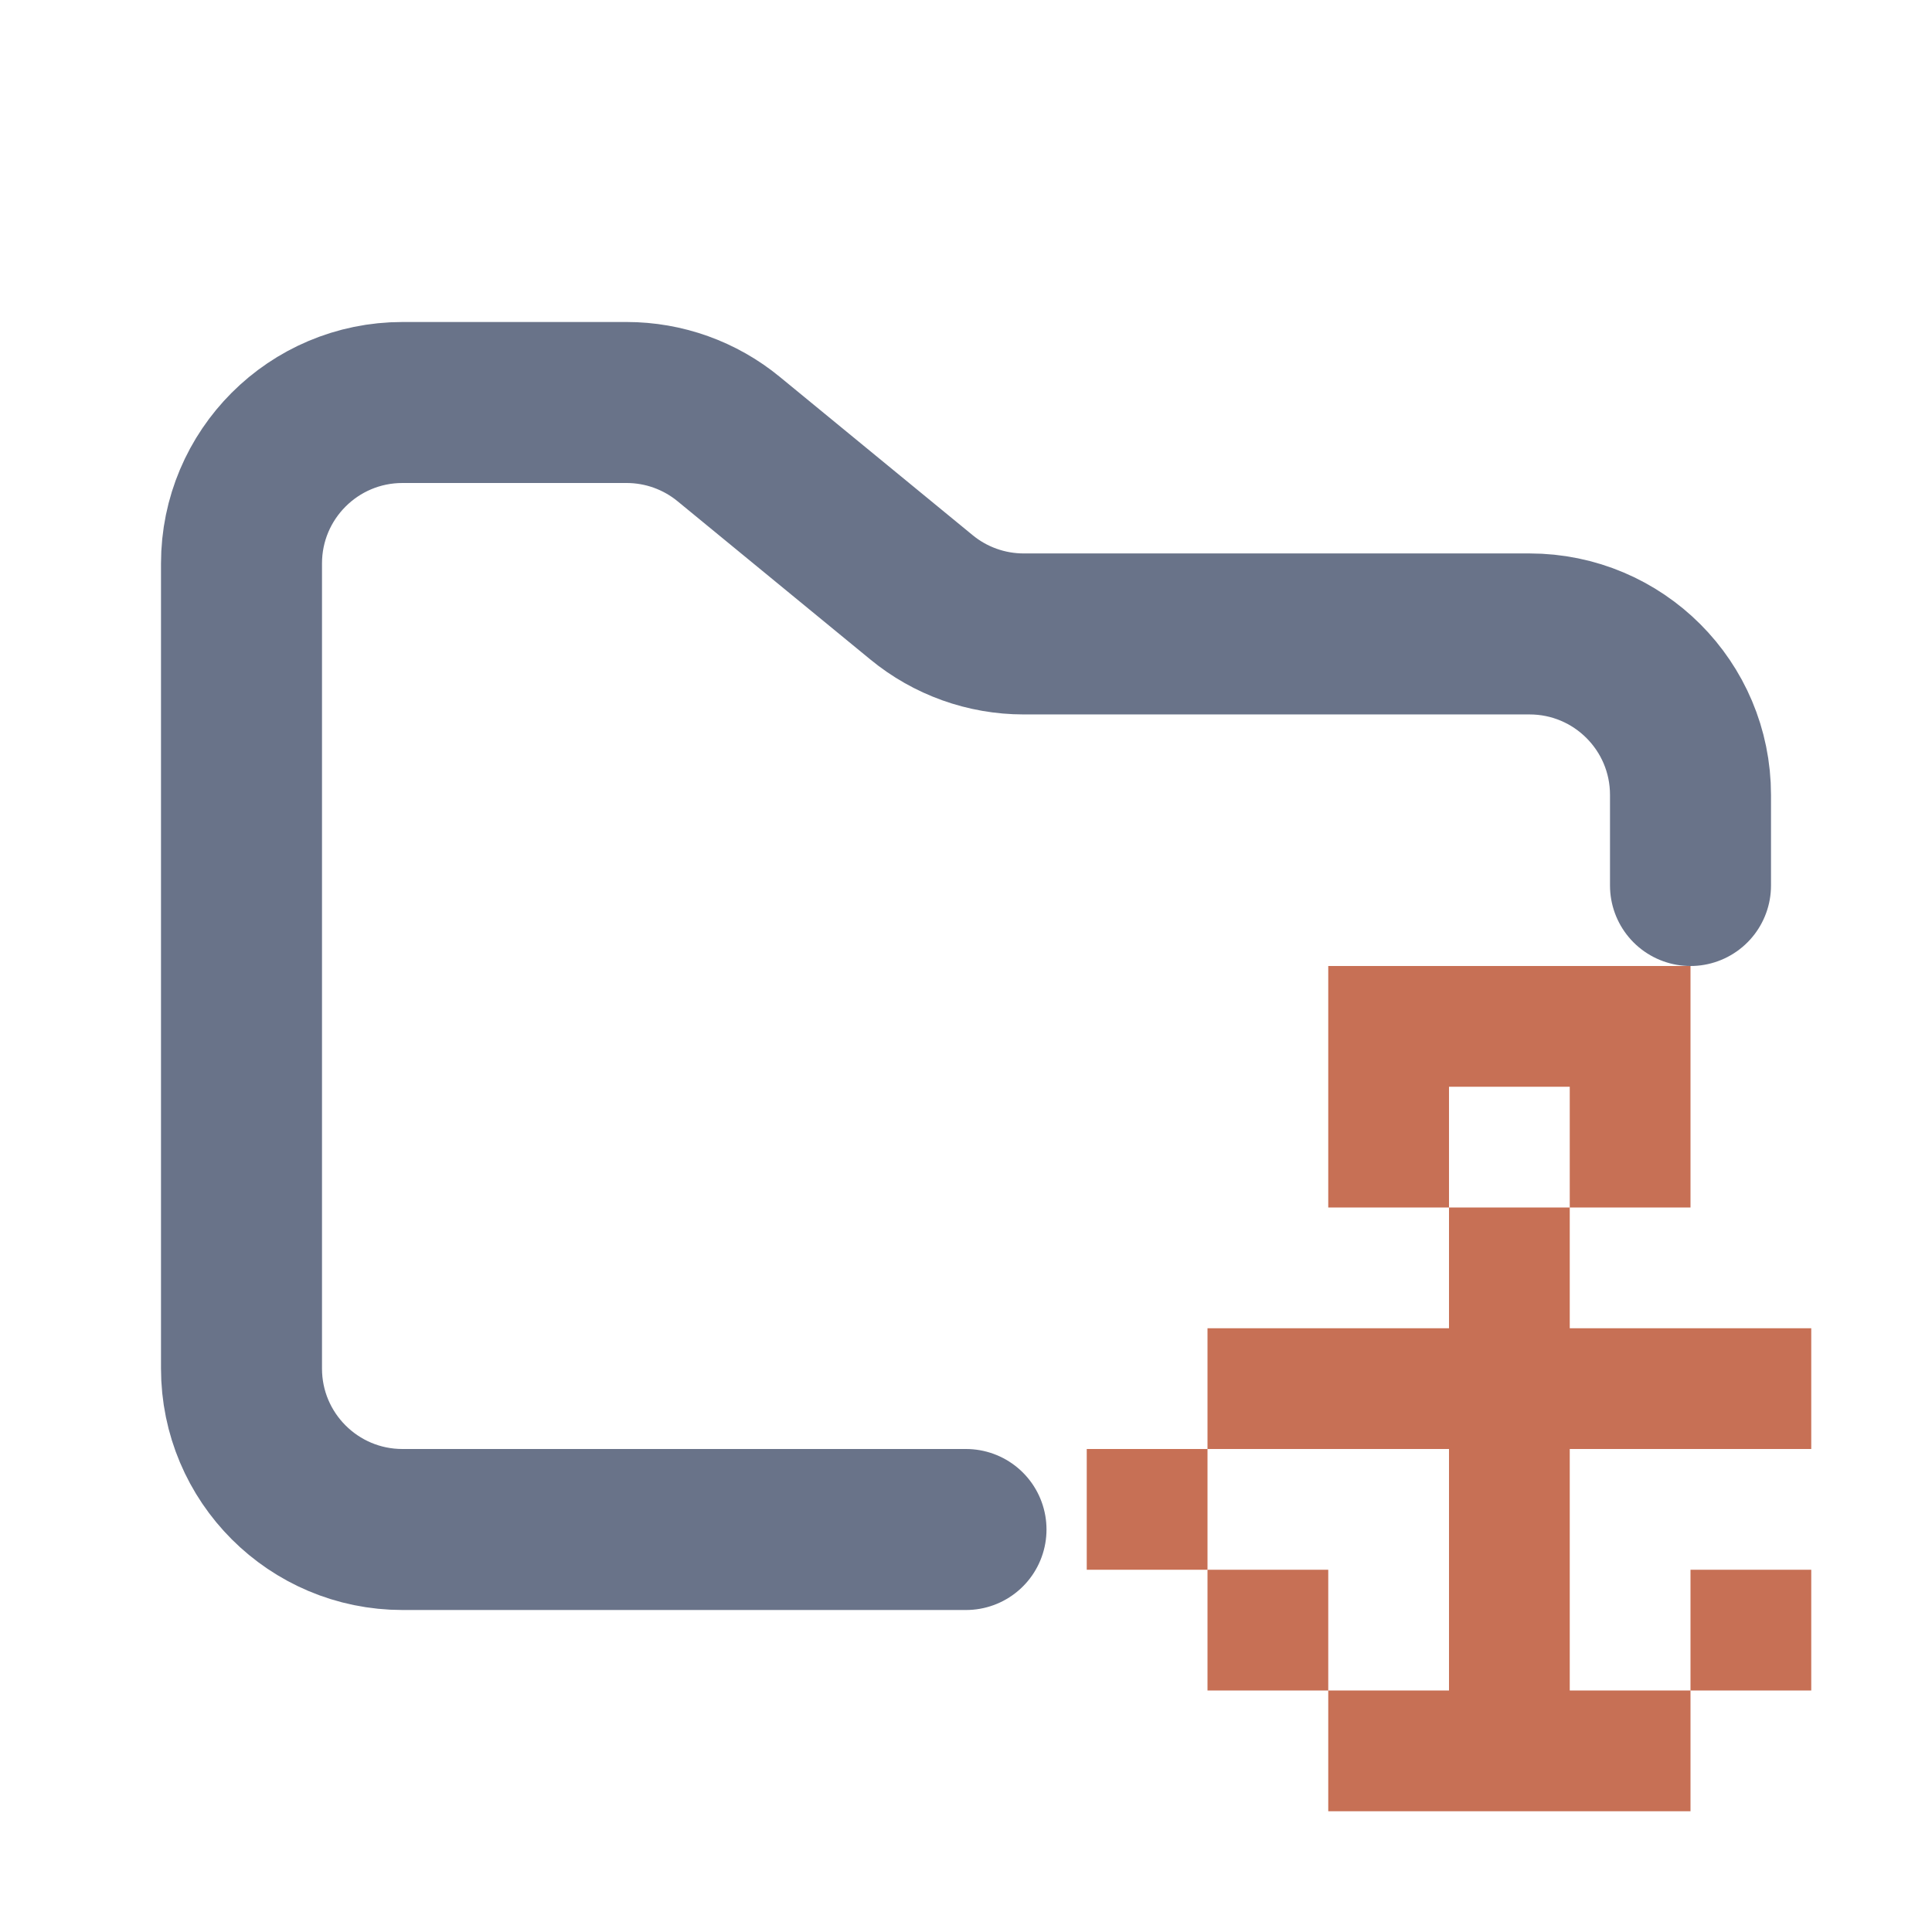
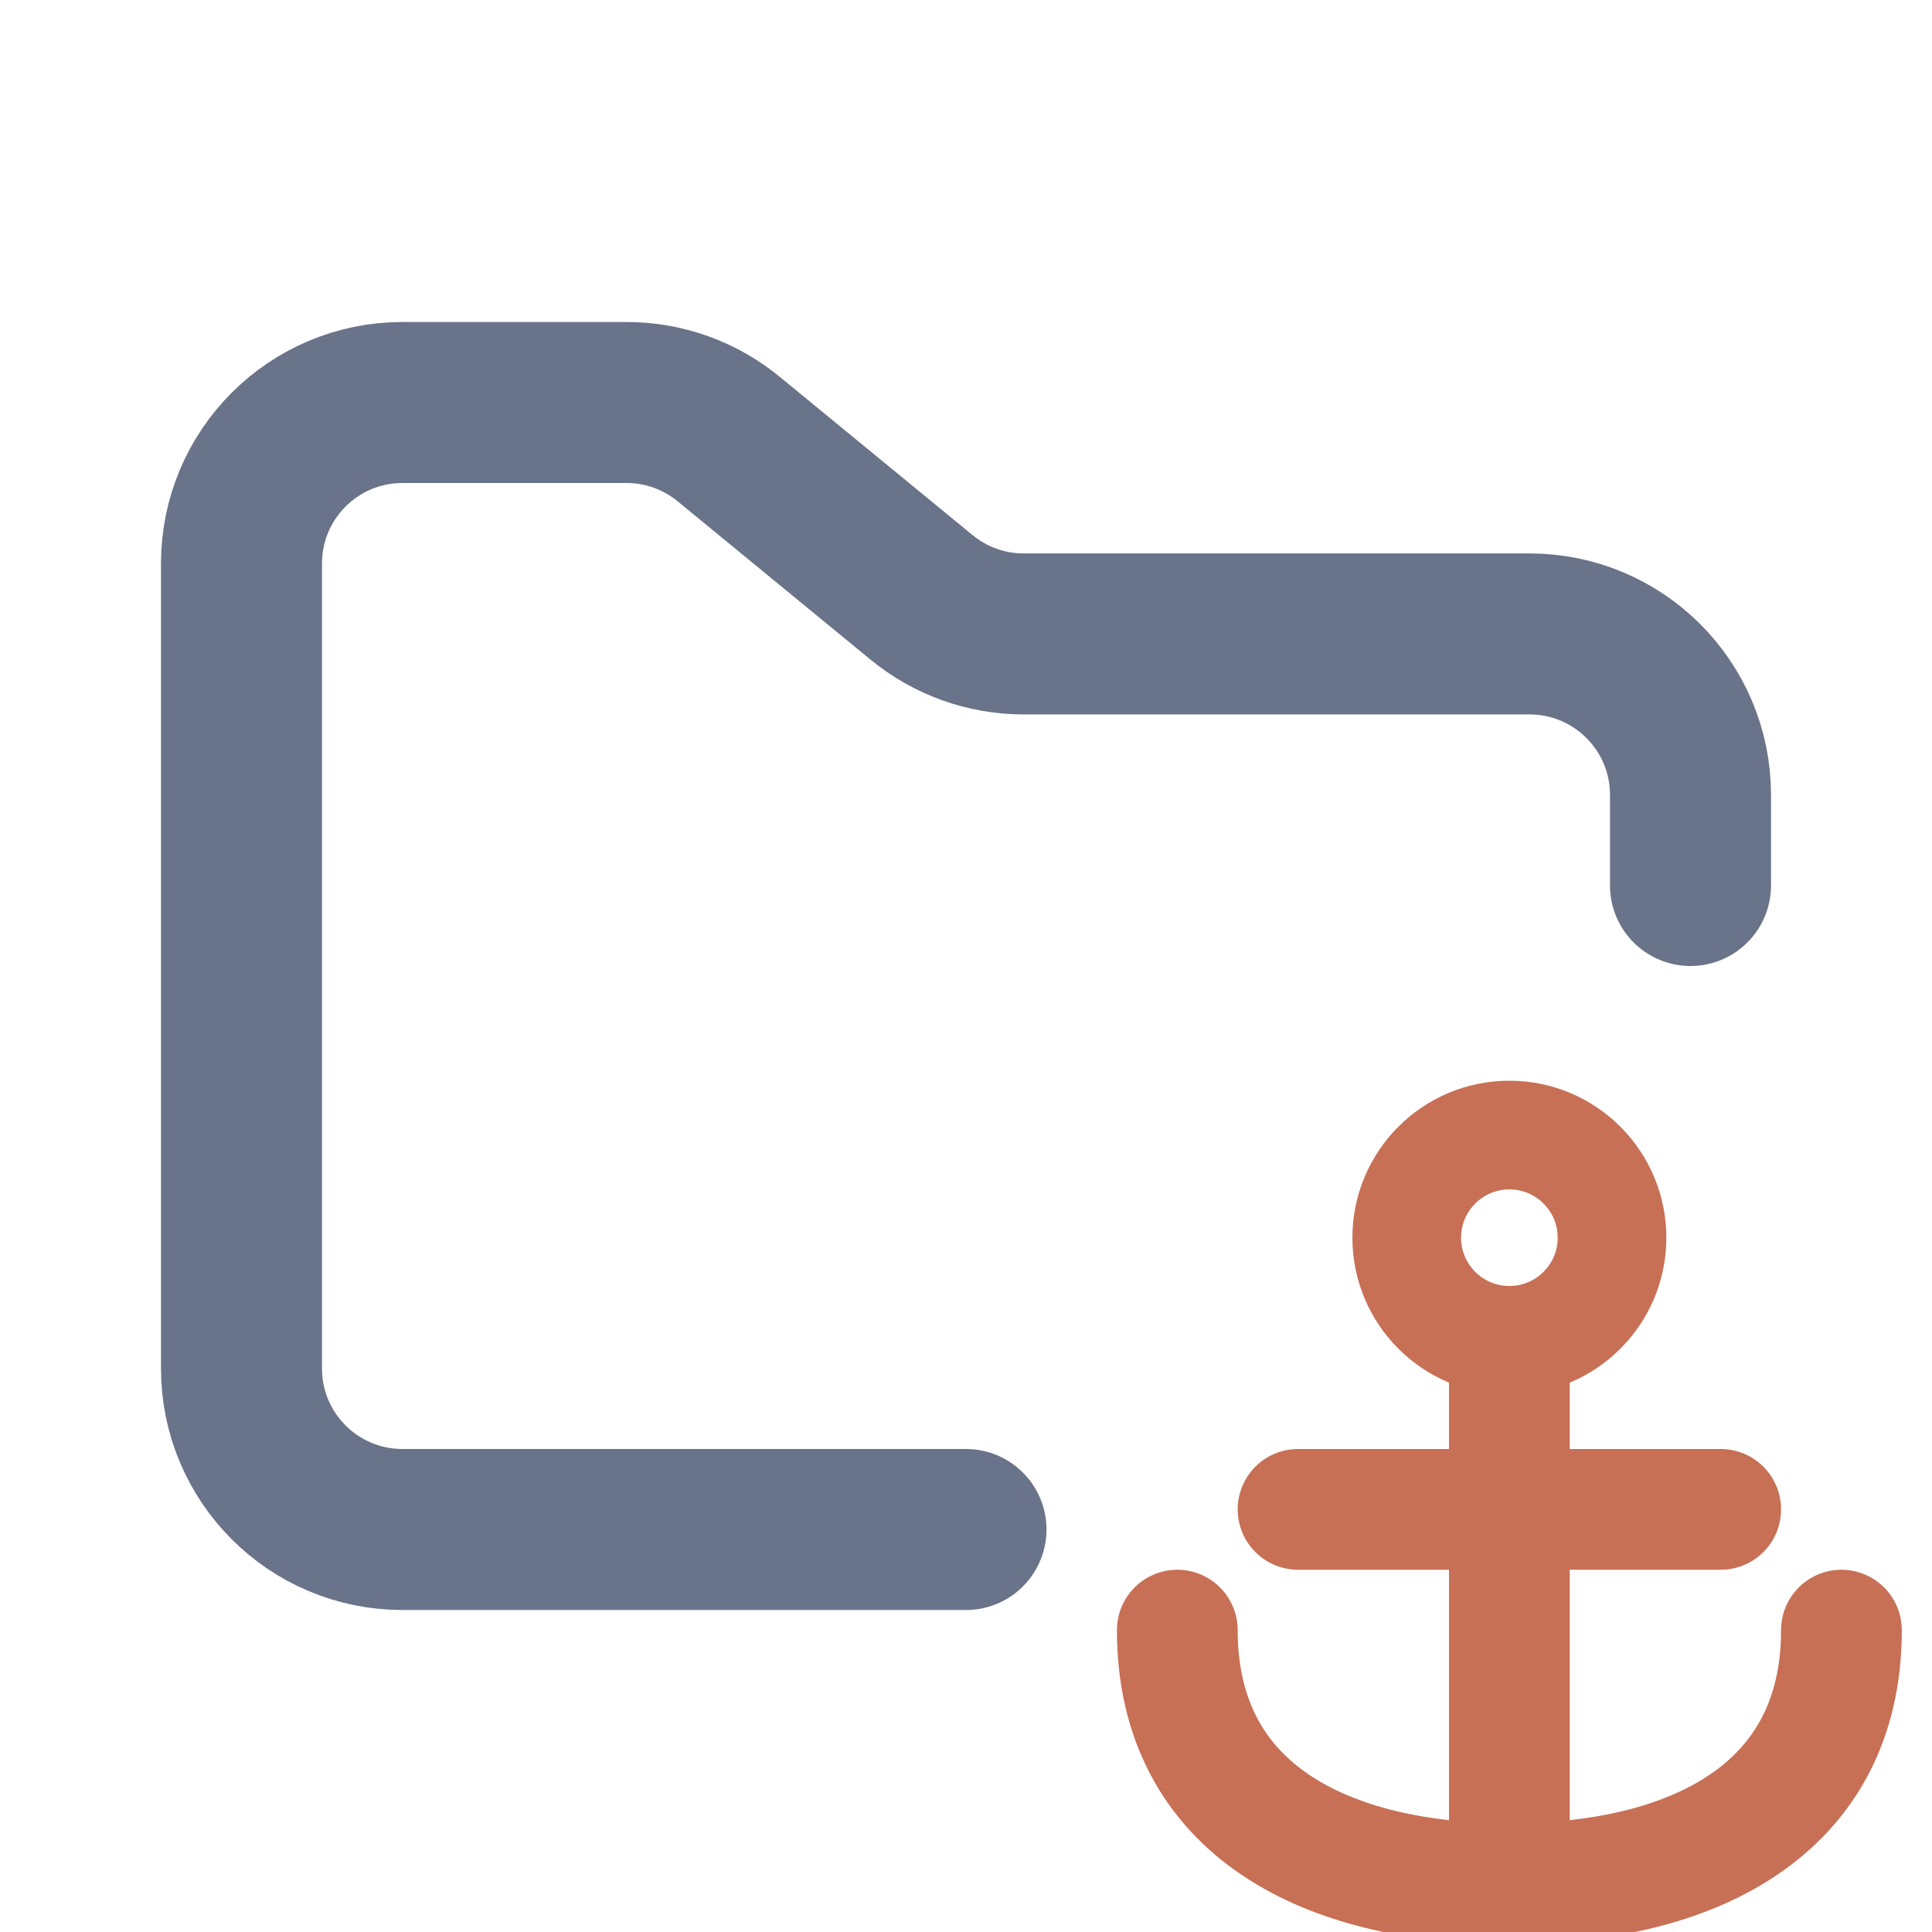
<svg xmlns="http://www.w3.org/2000/svg" width="16" height="16" viewBox="0 0 24 24" fill="none">
  <path d="M12 19H5C3.895 19 3 18.105 3 17V7C3 5.895 3.895 5 5 5H7.784C8.247 5 8.696 5.161 9.053 5.455L11.447 7.42C11.804 7.714 12.253 7.875 12.716 7.875H19C20.105 7.875 21 8.77 21 9.875V11" stroke="#697389" stroke-width="2" stroke-linecap="round" stroke-linejoin="round" />
-   <g transform="scale(1.5)">
-     <path d="M11 8H14V10H13V11H15V12H13V14H14V13H15V14H14V15H11V14H10V13H11V14H12V12H10V11H12V10H11ZM12 9V10H13V9Z" fill="#C77055" fill-rule="evenodd" />
-     <path d="M9 12H10V13H9Z" fill="#C77055" />
+   <g transform="scale(1.5) translate(9 9)">
+     <circle cx="3.5" cy="1.25" r="0.85" stroke="#C77055" stroke-width="0.9" />
+     <path d="M3.5 2.2V6.5M1.75 3.5H5.25M0.75 4.5C0.75 6 2 6.6 3.5 6.6S6.25 6 6.25 4.5" stroke="#C77055" stroke-linecap="round" stroke-linejoin="round" />
  </g>
</svg>
